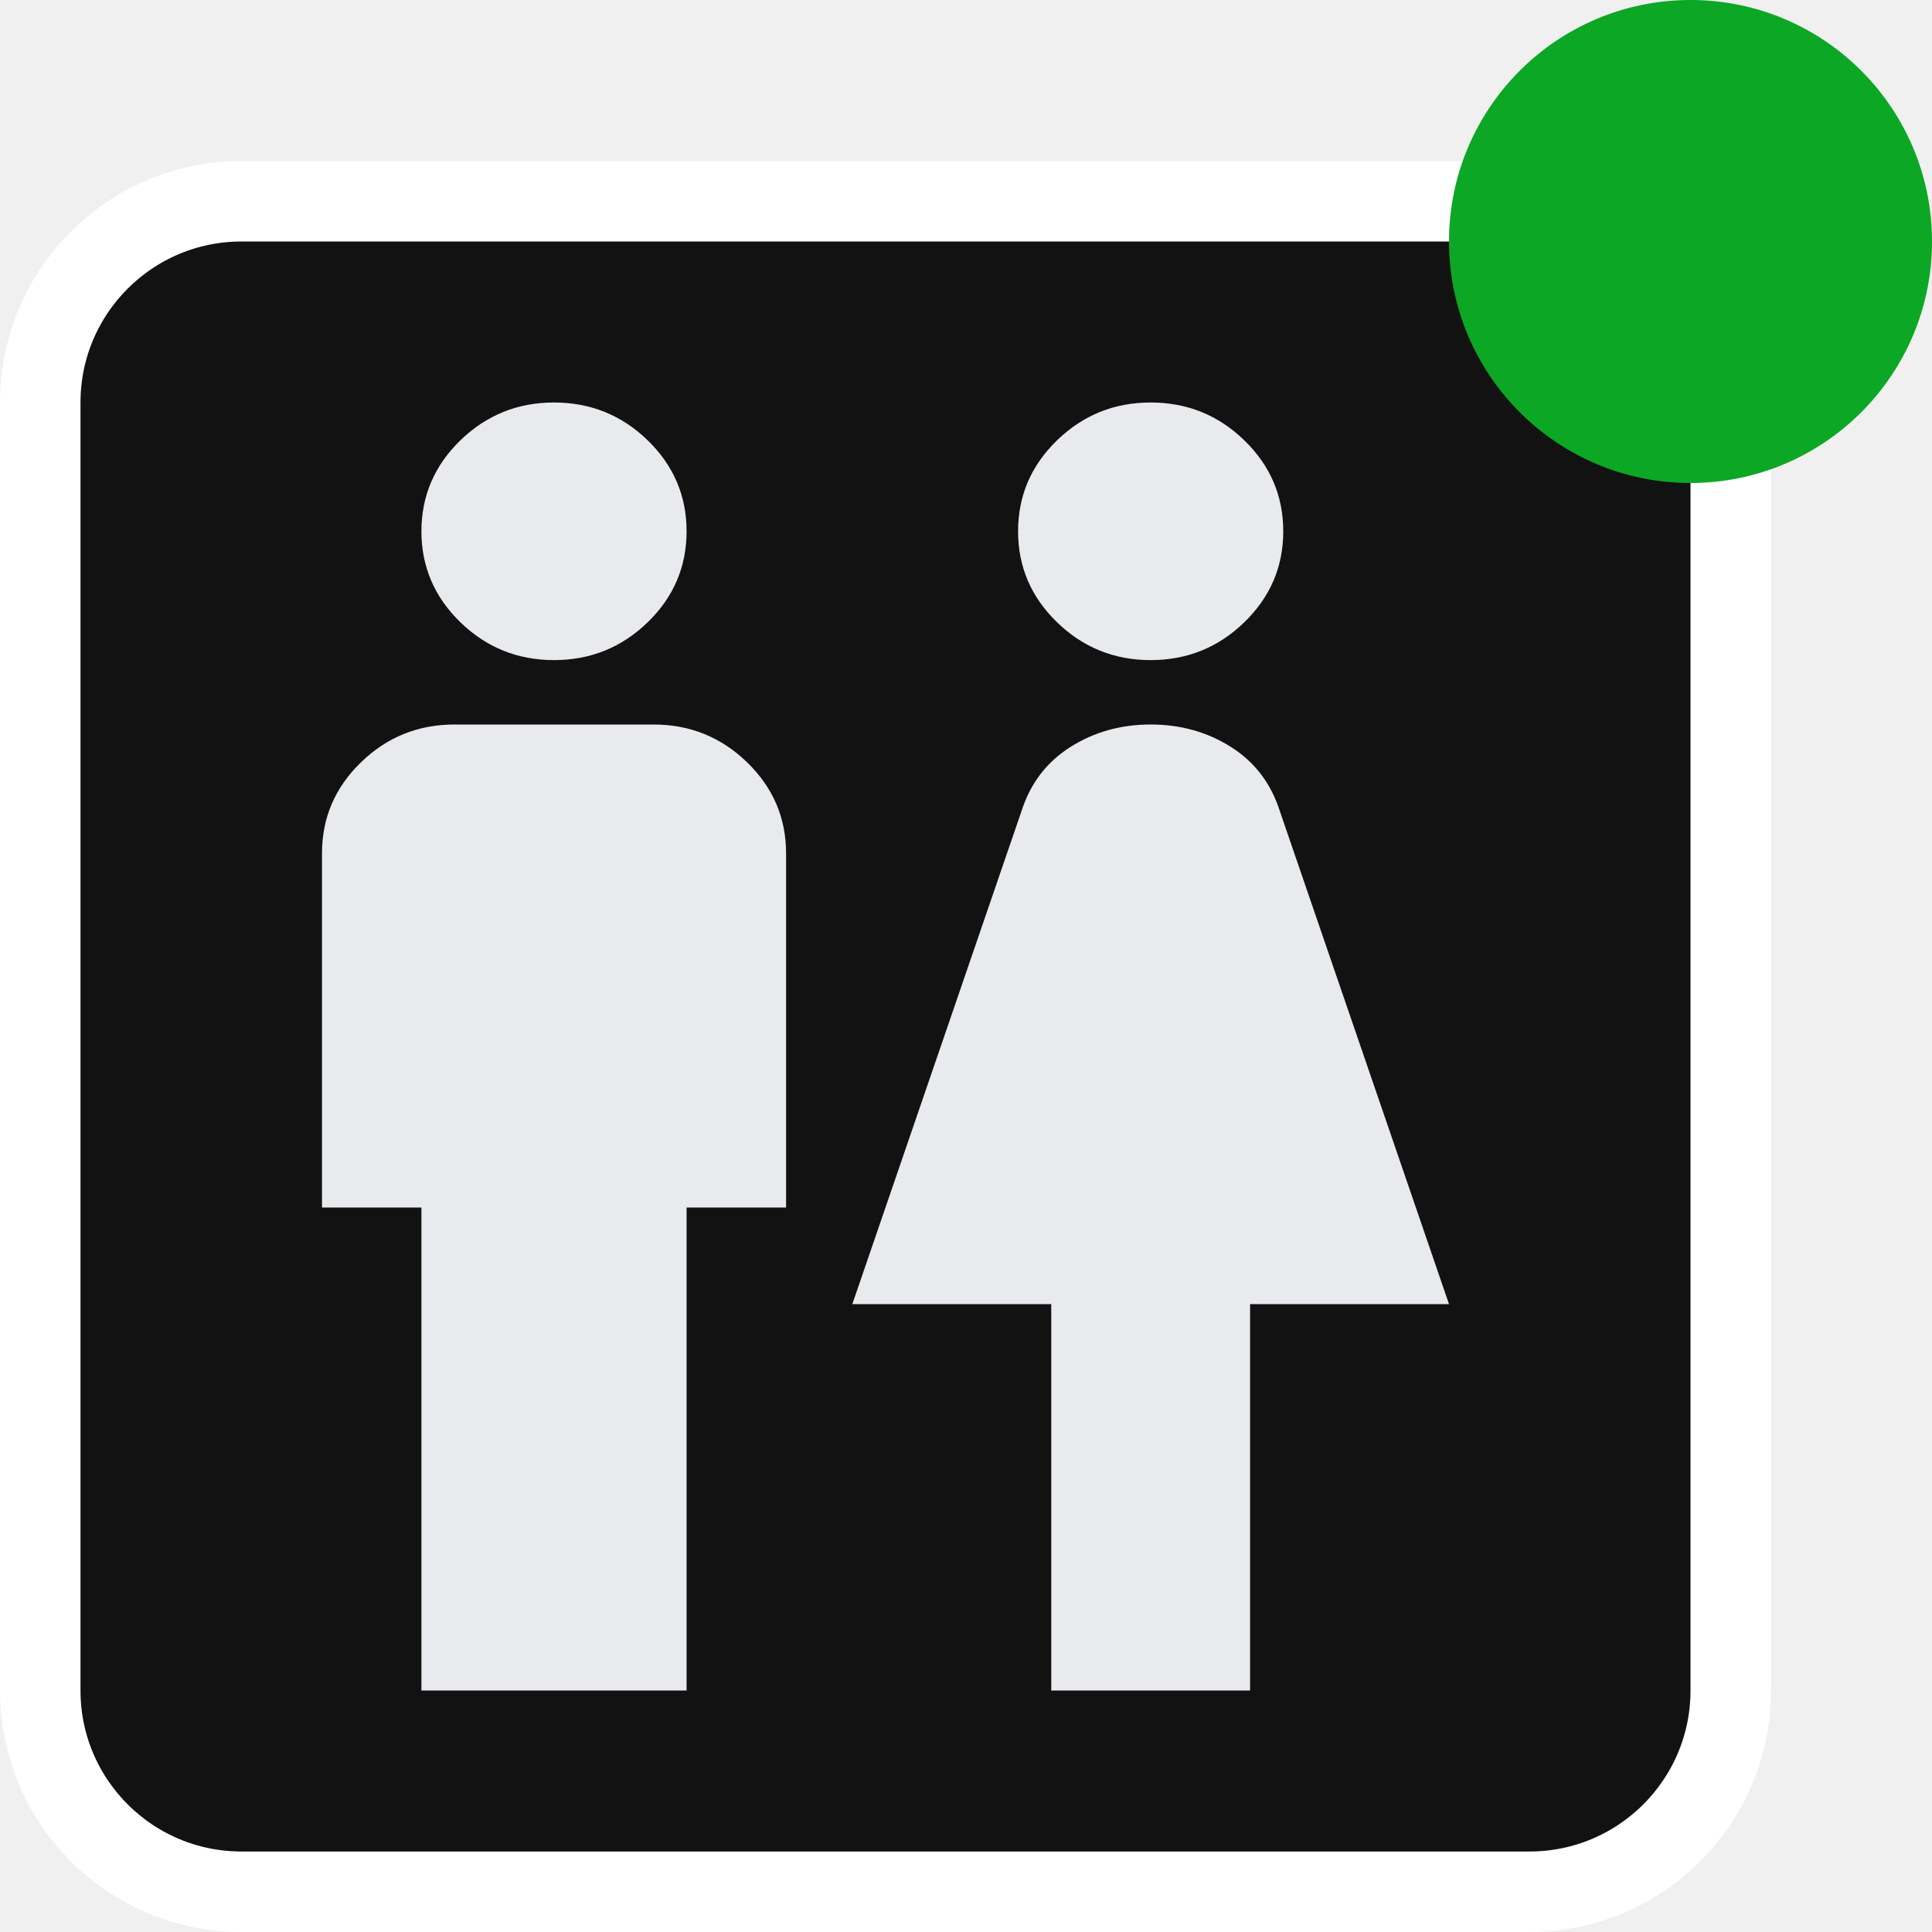
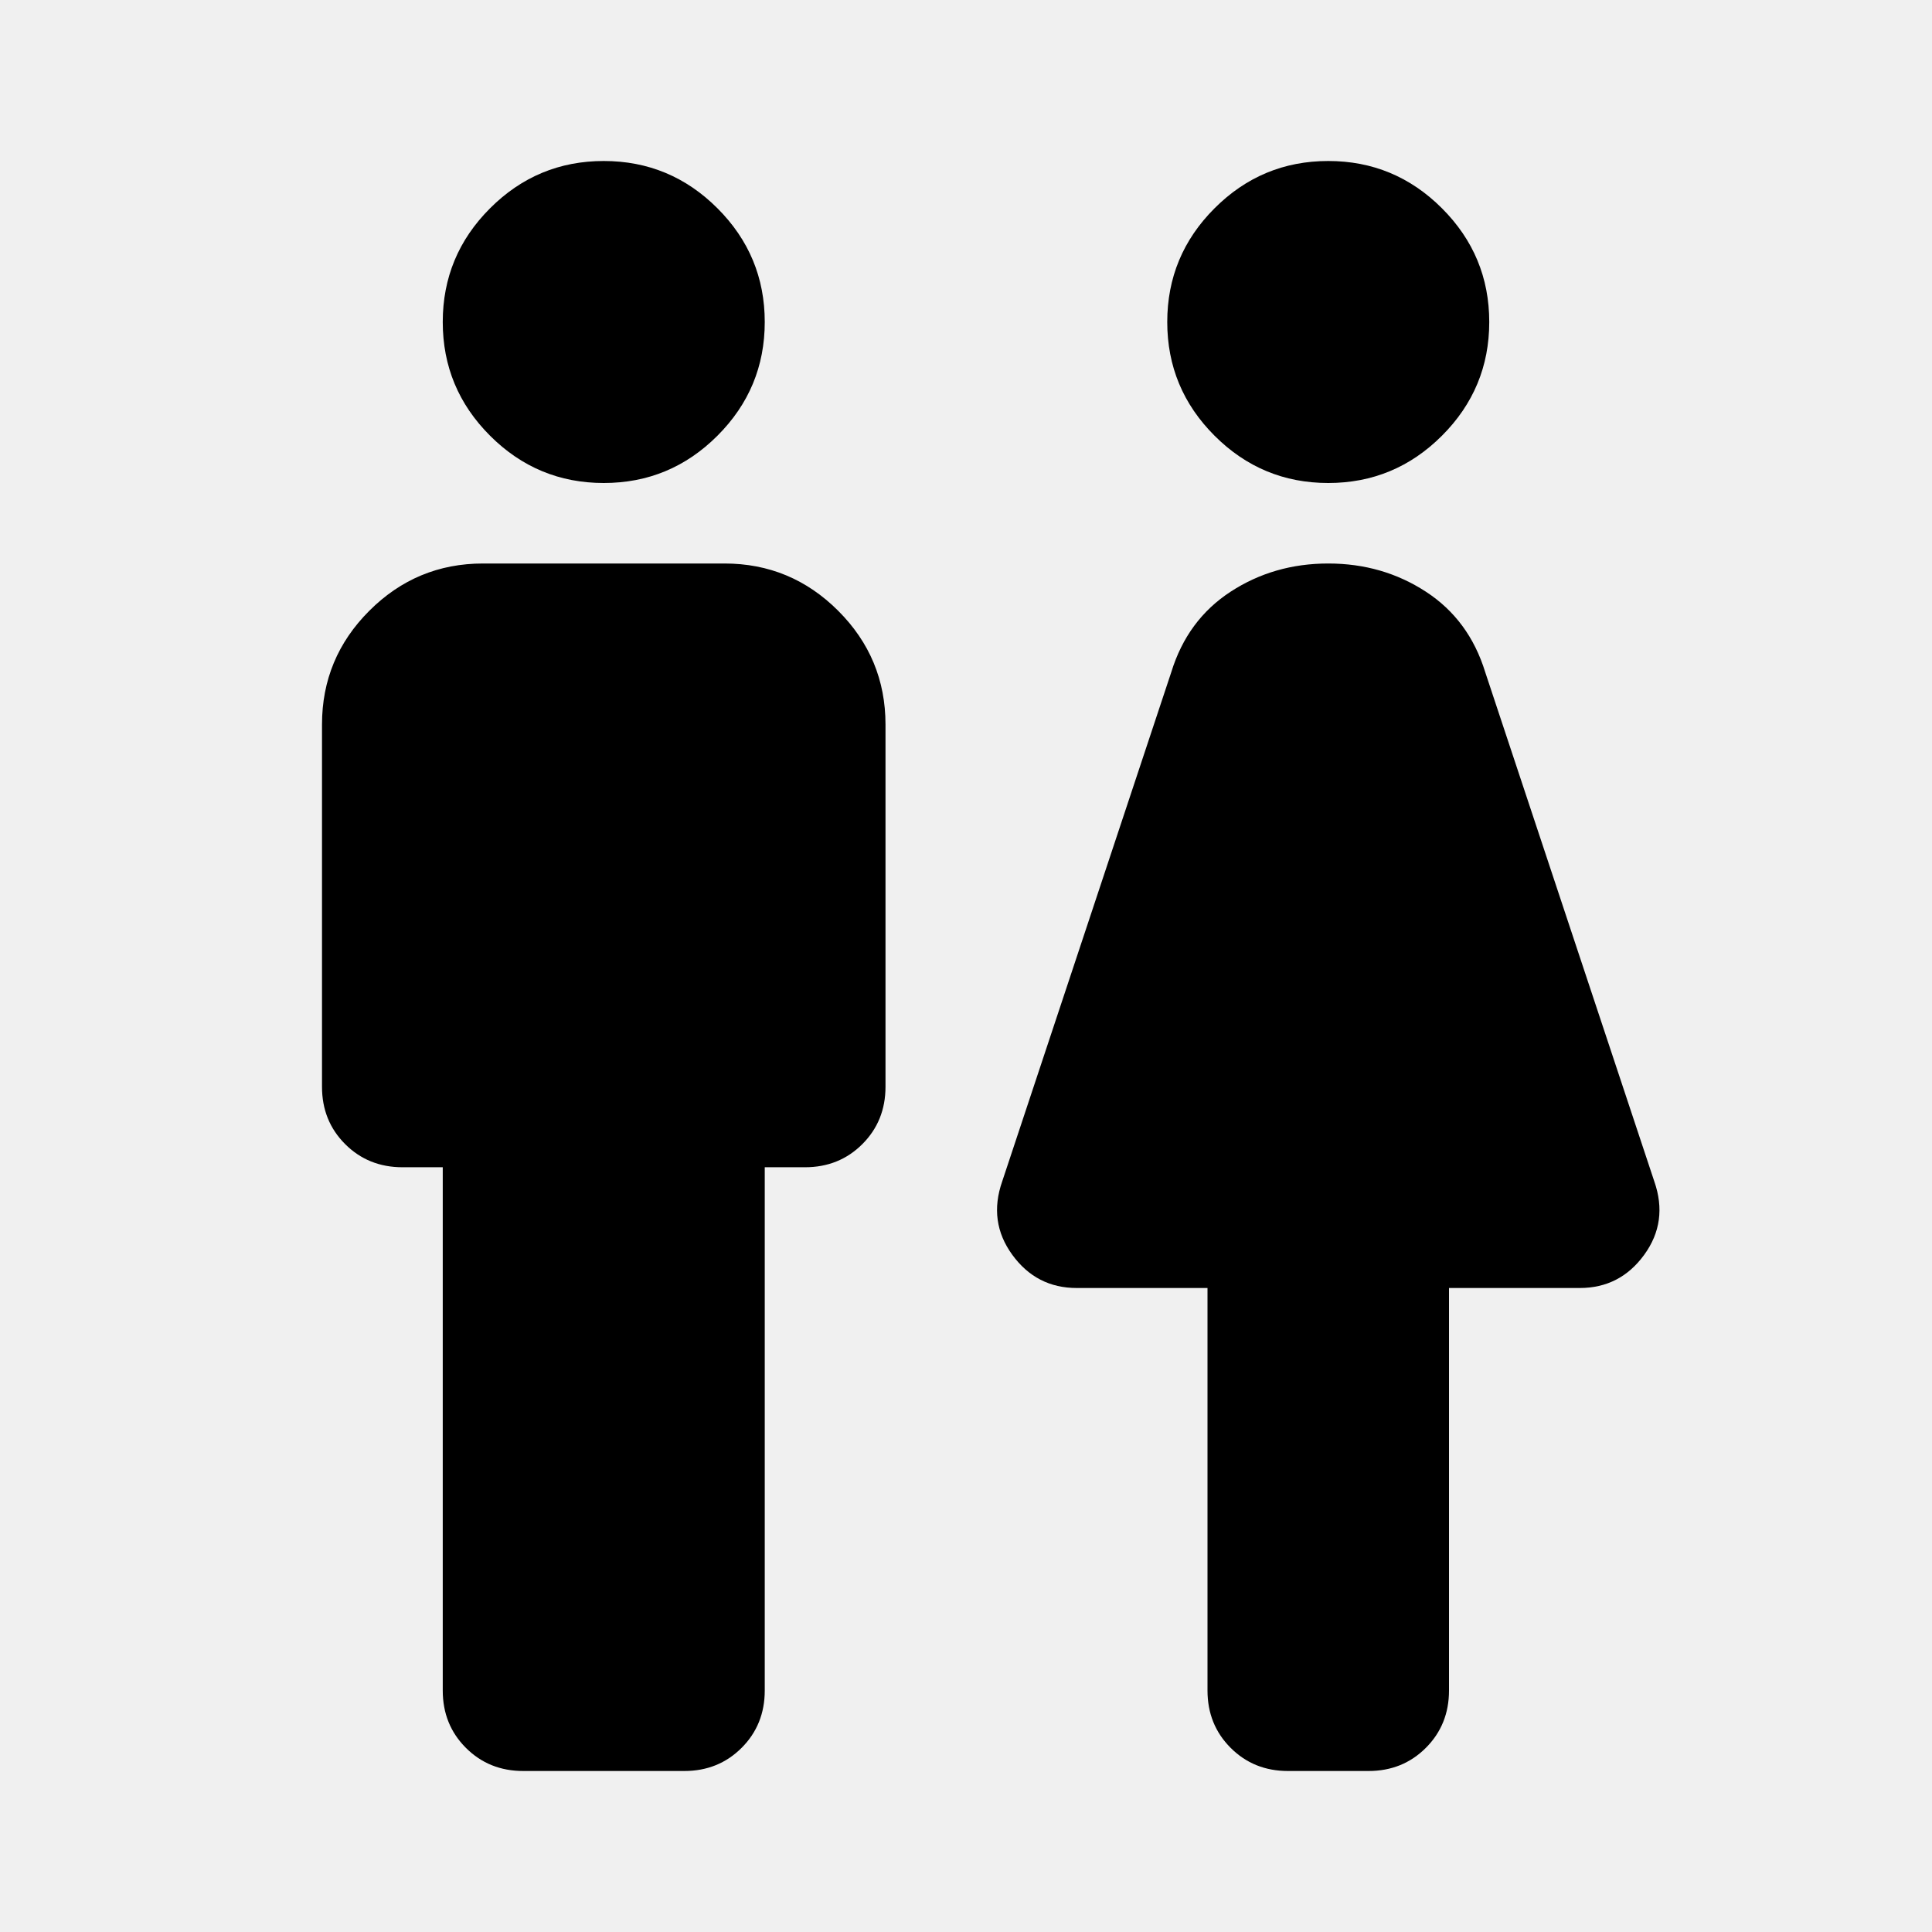
- <svg xmlns="http://www.w3.org/2000/svg" width="24" height="24" viewBox="0 0 24 24" fill="none">
-   <rect x="0.5" y="2.5" width="21" height="21" rx="2.5" fill="#121212" stroke="white" />
-   <path d="M5.235 21V15H4V10.6C4 10.16 4.161 9.783 4.484 9.47C4.806 9.157 5.194 9 5.647 9H8.118C8.571 9 8.958 9.157 9.281 9.47C9.603 9.783 9.765 10.16 9.765 10.6V15H8.529V21H5.235ZM6.882 8.2C6.429 8.2 6.042 8.043 5.719 7.73C5.397 7.417 5.235 7.04 5.235 6.6C5.235 6.16 5.397 5.783 5.719 5.47C6.042 5.157 6.429 5 6.882 5C7.335 5 7.723 5.157 8.046 5.47C8.368 5.783 8.529 6.16 8.529 6.6C8.529 7.04 8.368 7.417 8.046 7.73C7.723 8.043 7.335 8.2 6.882 8.2ZM13.059 21V16.2H10.588L12.688 10.08C12.798 9.733 13.001 9.467 13.296 9.28C13.591 9.093 13.924 9 14.294 9C14.665 9 14.998 9.093 15.293 9.28C15.588 9.467 15.79 9.733 15.9 10.08L18 16.2H15.529V21H13.059ZM14.294 8.2C13.841 8.2 13.453 8.043 13.131 7.73C12.808 7.417 12.647 7.04 12.647 6.6C12.647 6.16 12.808 5.783 13.131 5.47C13.453 5.157 13.841 5 14.294 5C14.747 5 15.135 5.157 15.457 5.47C15.78 5.783 15.941 6.16 15.941 6.6C15.941 7.04 15.78 7.417 15.457 7.73C15.135 8.043 14.747 8.2 14.294 8.2Z" fill="#E8EAED" />
-   <rect x="18" width="6" height="6" rx="3" fill="#0CA724" />
+ <svg xmlns="http://www.w3.org/2000/svg" height="24px" viewBox="0 -960 960 960" width="24px" fill="fffff">
+   <path d="M220-120v-260h-20q-17 0-28.5-11.5T160-420v-180q0-33 23.5-56.5T240-680h120q33 0 56.5 23.5T440-600v180q0 17-11.5 28.5T400-380h-20v260q0 17-11.5 28.5T340-80h-80q-17 0-28.5-11.5T220-120Zm80-600q-33 0-56.5-23.5T220-800q0-33 23.5-56.5T300-880q33 0 56.5 23.5T380-800q0 33-23.5 56.5T300-720Zm300 600v-200h-65q-20 0-32-16.5t-5-36.5l84-253q8-26 29.5-40t48.5-14q27 0 48.5 14t29.5 40l84 253q7 20-5 36.5T785-320h-65v200q0 17-11.5 28.5T680-80h-40q-17 0-28.5-11.5T600-120Zm60-600q-33 0-56.5-23.5T580-800q0-33 23.5-56.5T660-880q33 0 56.5 23.5T740-800q0 33-23.5 56.5T660-720Z" />
</svg>
